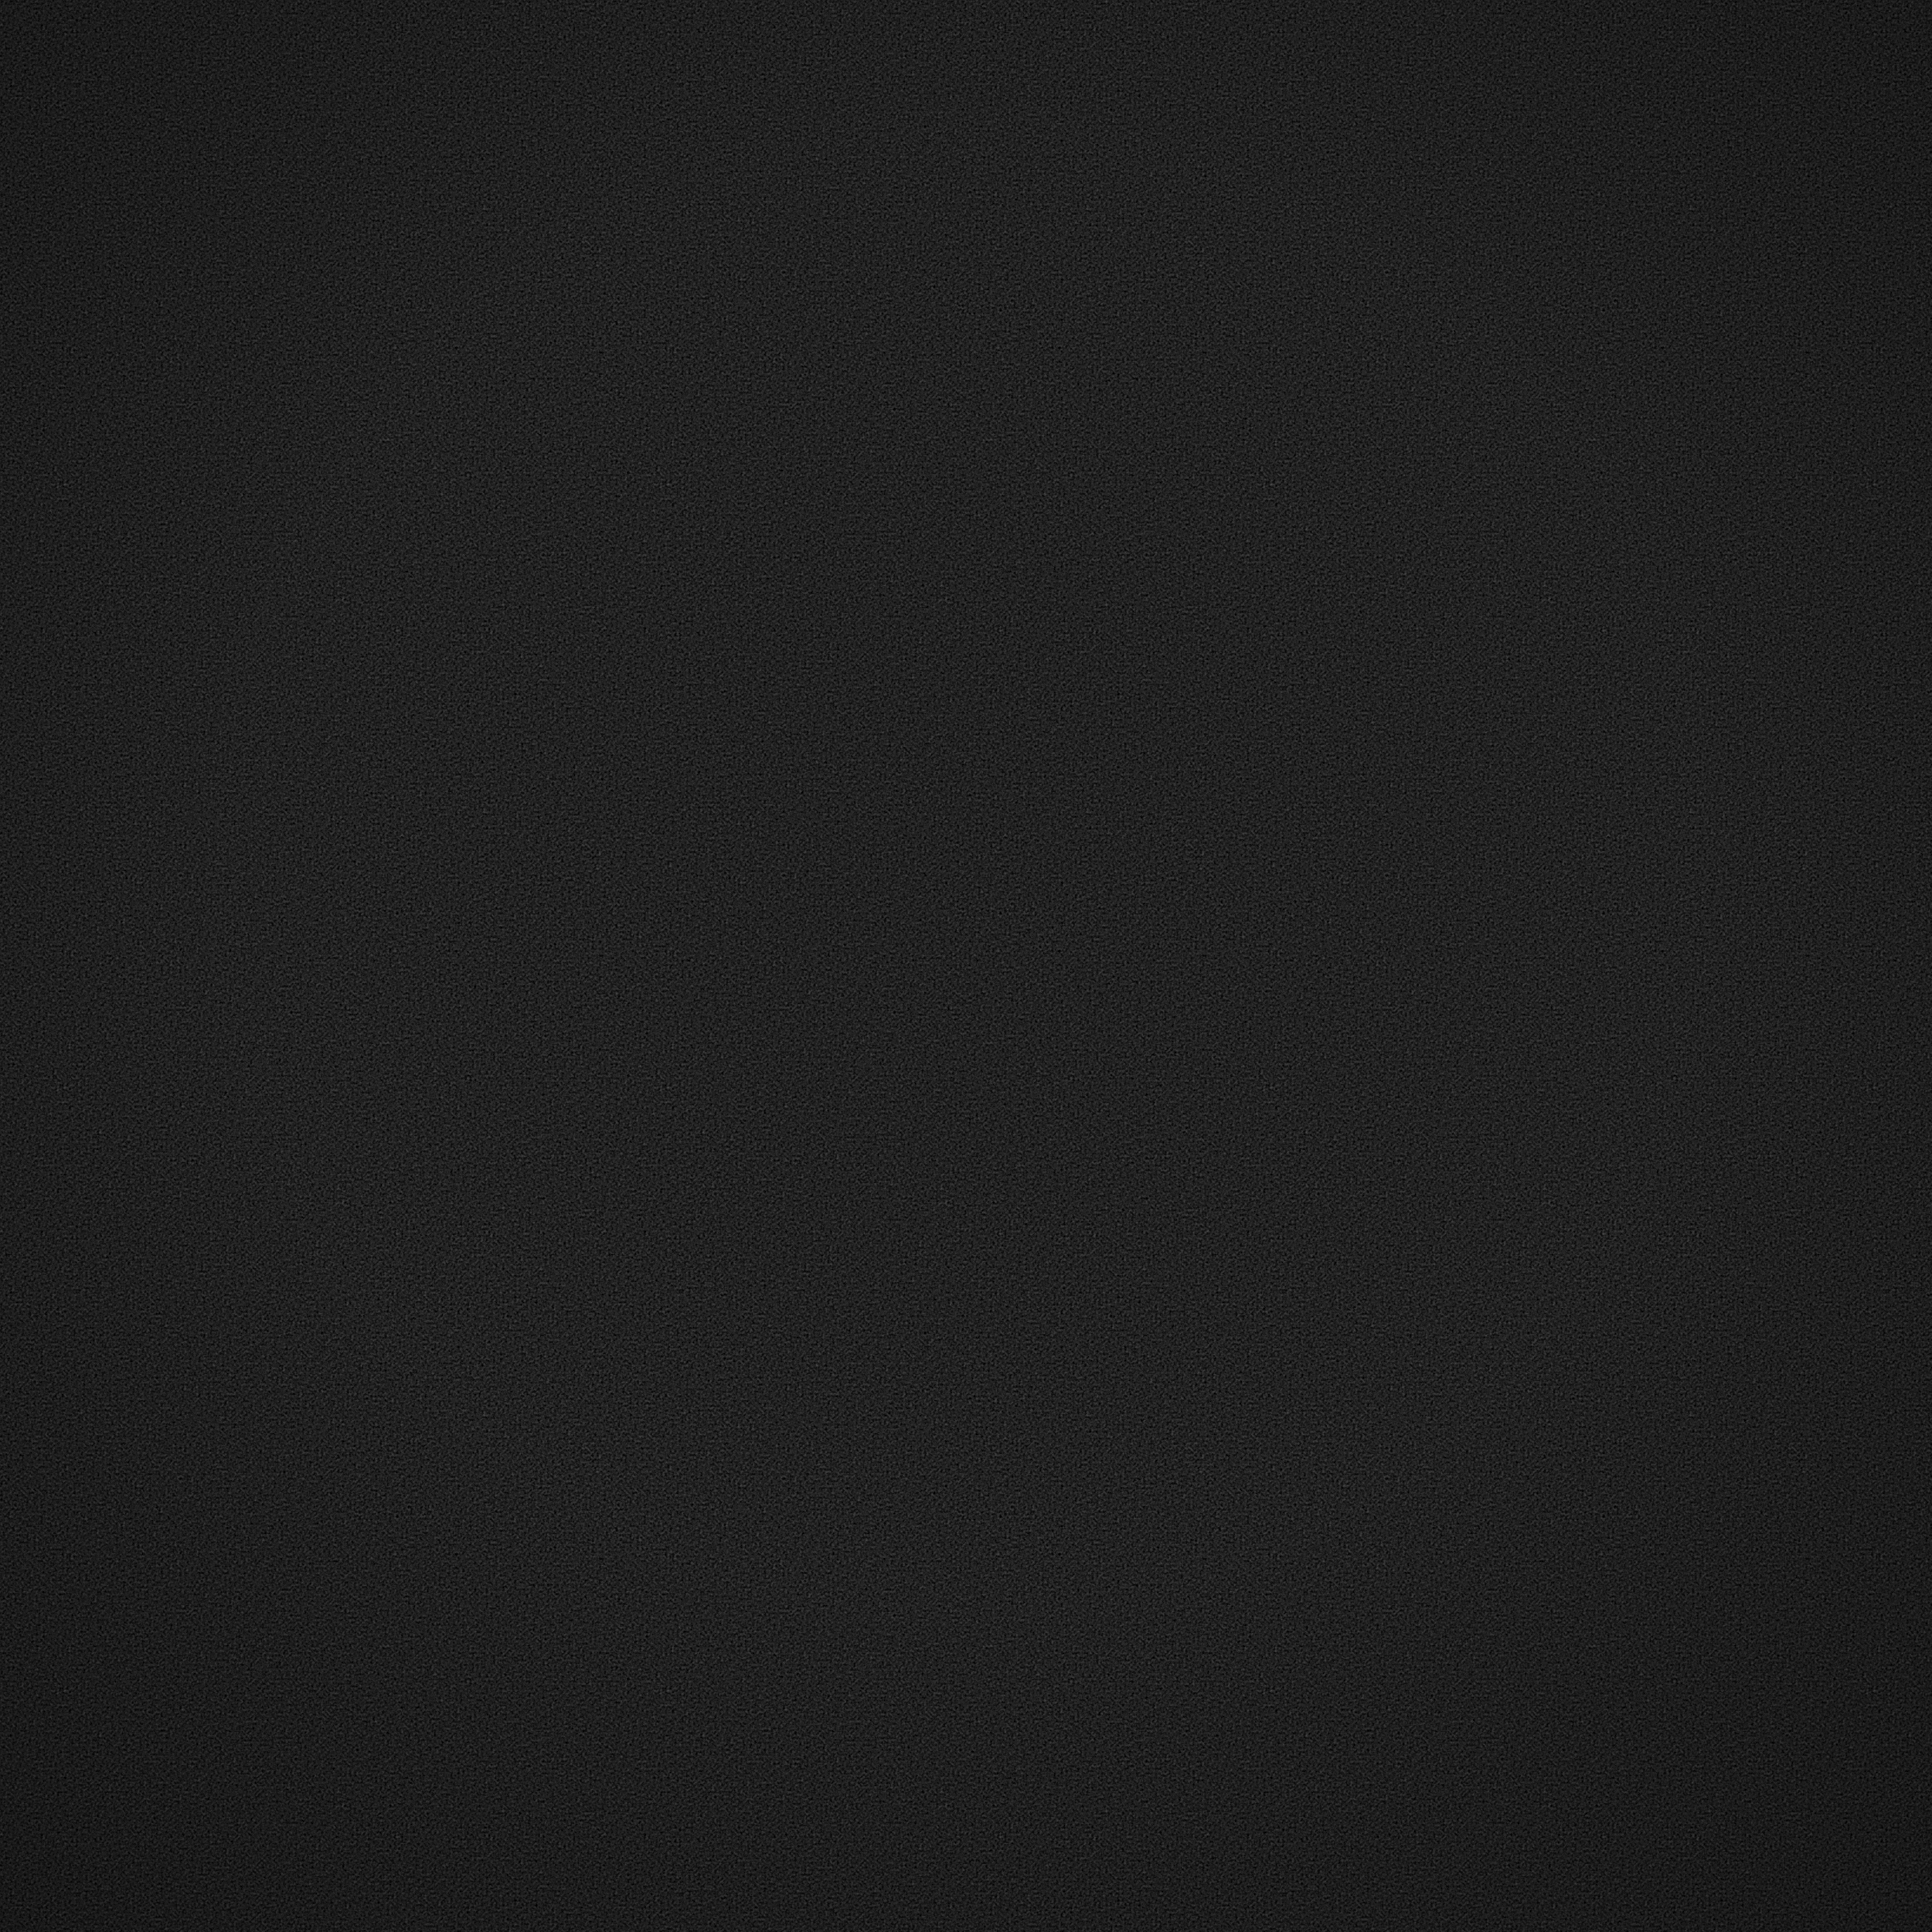
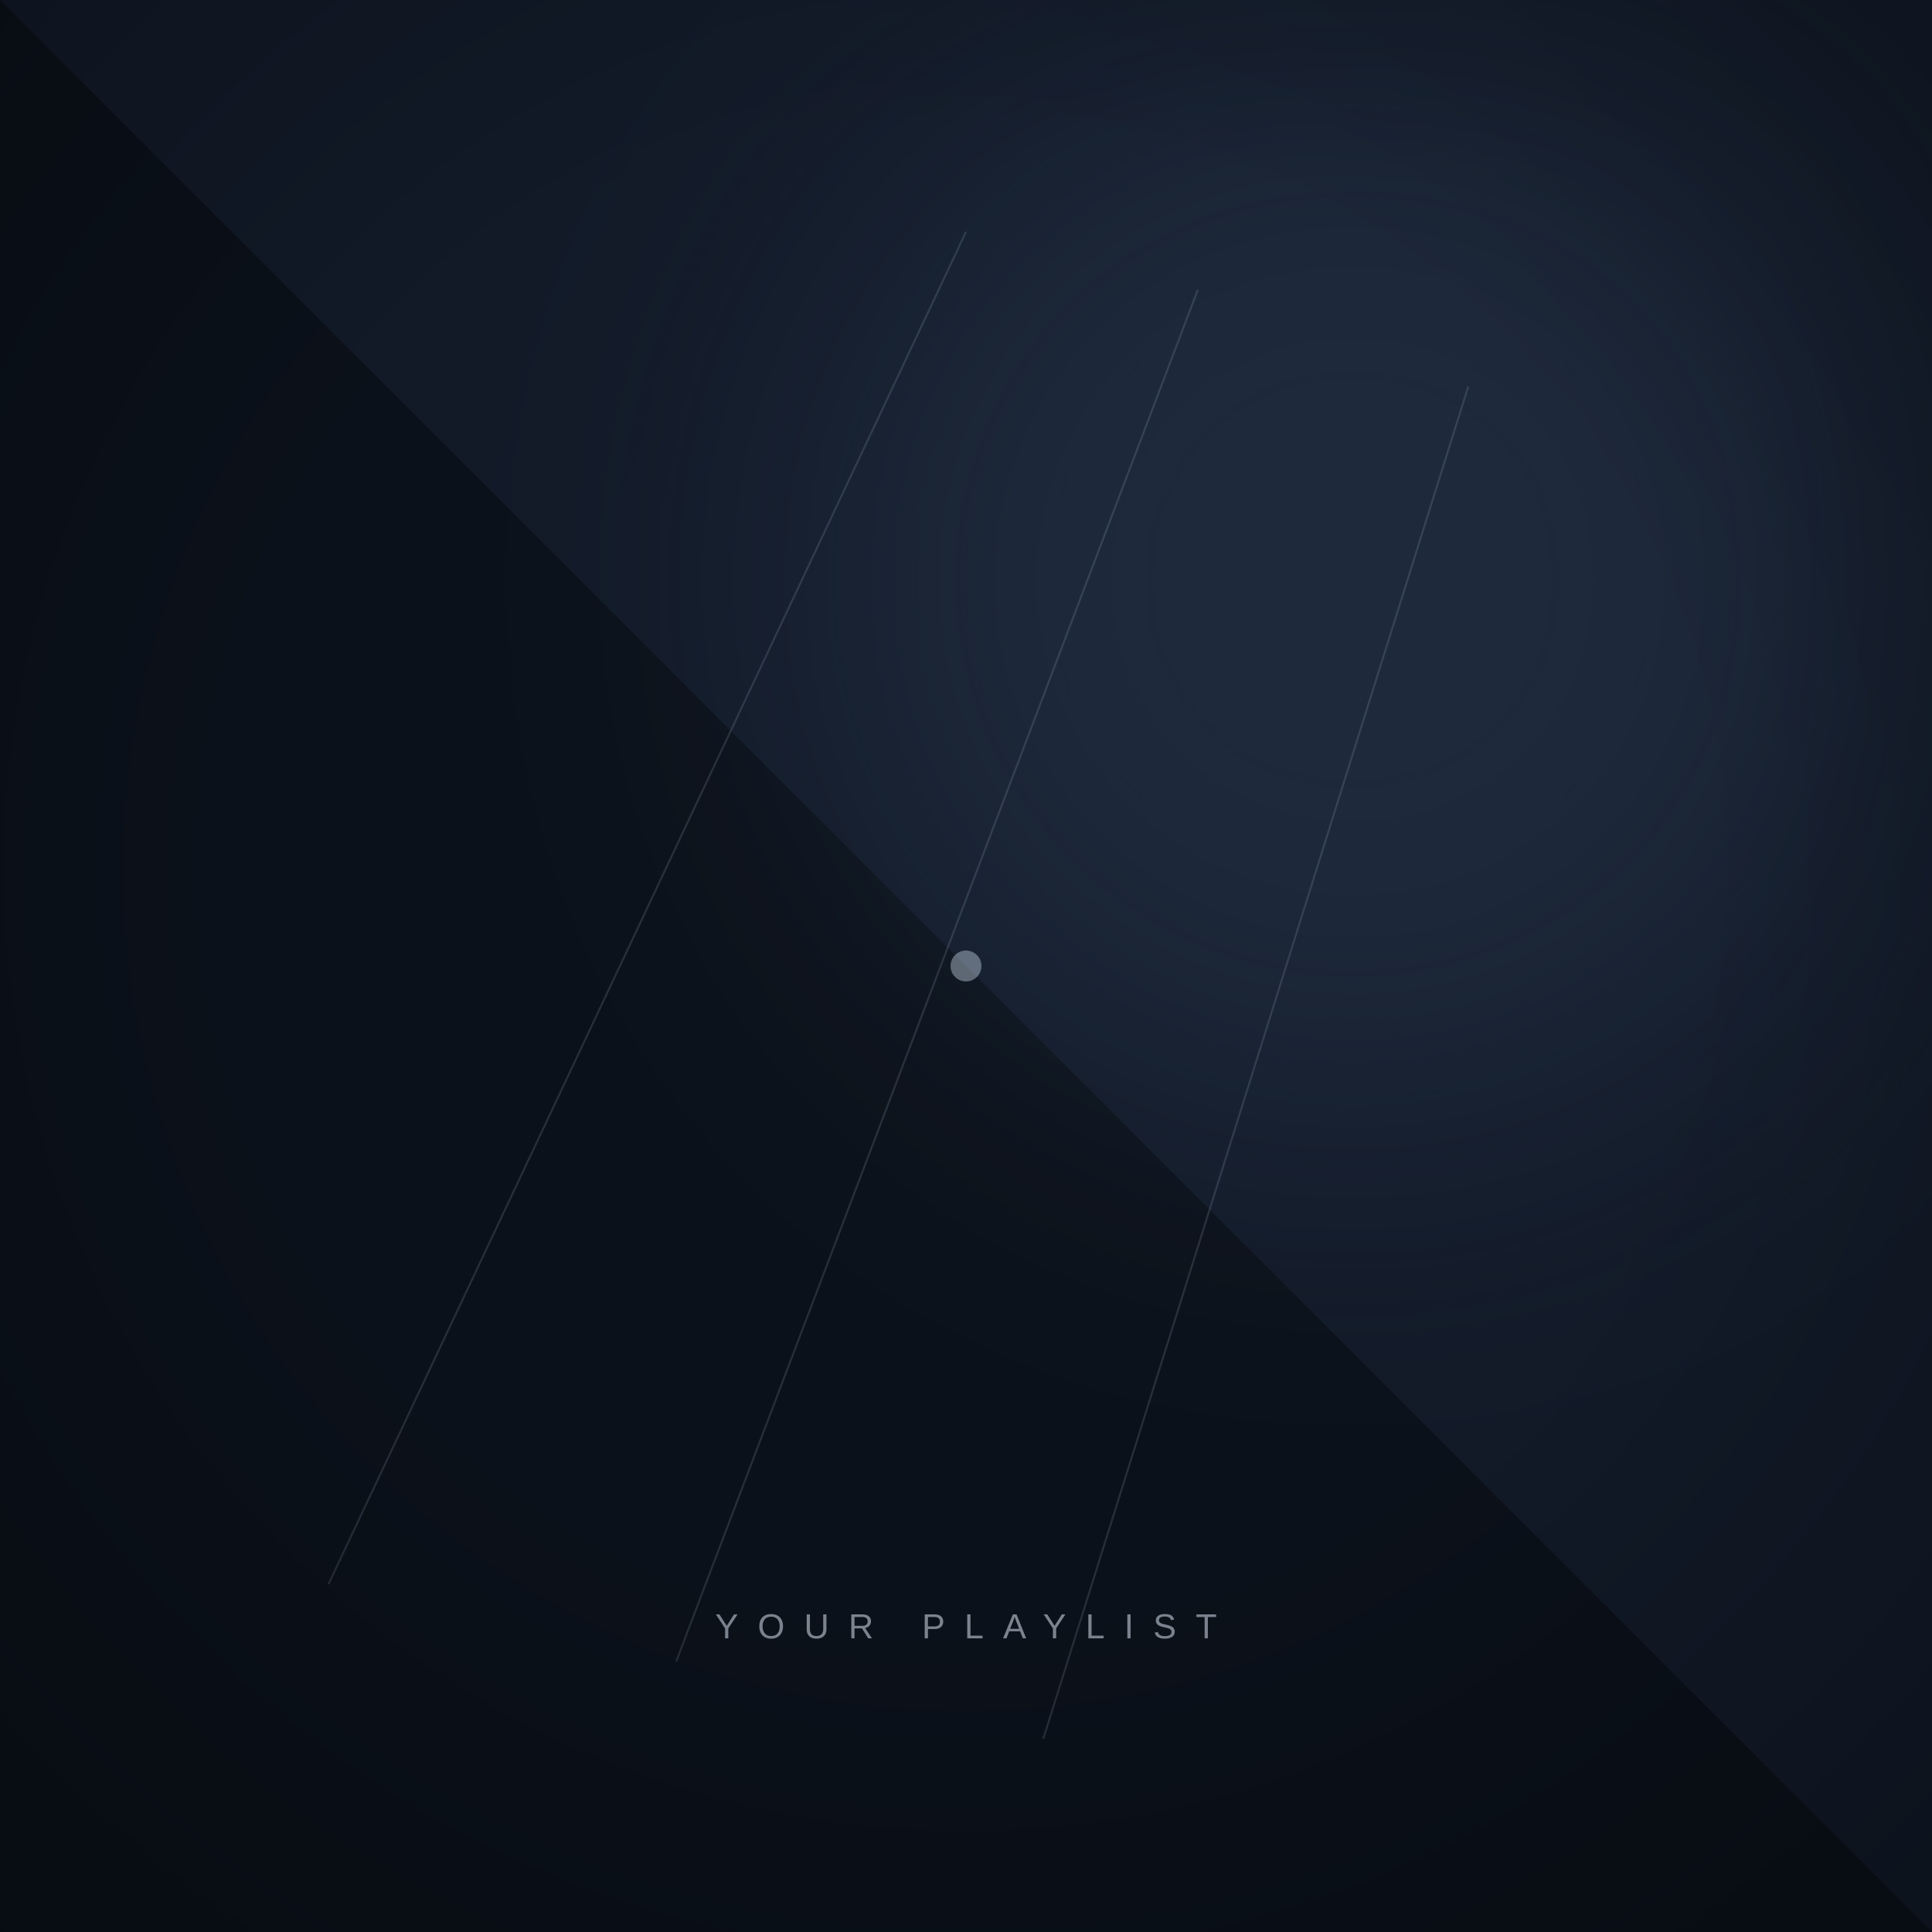
<svg xmlns="http://www.w3.org/2000/svg" viewBox="0 0 1000 1000" width="1000" height="1000">
  <defs>
    <linearGradient id="bg-userfour" x1="0" y1="0" x2="1" y2="1">
      <stop offset="0" stop-color="#0C121C" stop-opacity="1" />
      <stop offset=".55" stop-color="#182B40" stop-opacity="1" />
      <stop offset="1" stop-color="#070A0E" stop-opacity="1" />
    </linearGradient>
    <filter id="grain-userfour" x="0" y="0" width="100%" height="100%">
      <feTurbulence type="fractalNoise" baseFrequency=".82" numOctaves="3" stitchTiles="stitch" result="noise" />
      <feColorMatrix in="noise" type="saturate" values="0" />
      <feComponentTransfer>
        <feFuncA type="linear" slope=".14" />
      </feComponentTransfer>
      <feBlend in="SourceGraphic" mode="soft-light" />
    </filter>
    <filter id="blur-userfour" x="-30%" y="-30%" width="160%" height="160%">
      <feGaussianBlur stdDeviation="42" />
    </filter>
    <filter id="blur-wide-userfour" x="-50%" y="-50%" width="200%" height="200%">
      <feGaussianBlur stdDeviation="90" />
    </filter>
    <radialGradient id="vig" cx="50%" cy="45%" r="75%">
      <stop offset="50%" stop-color="#000" stop-opacity="0" />
      <stop offset="100%" stop-color="#000" stop-opacity=".5" />
    </radialGradient>
  </defs>
  <rect width="1000" height="1000" fill="url(#bg-userfour)" />
  <rect width="1000" height="1000" fill="#0B111A" />
  <path d="M0 0 H1000 V1000 L0 0Z" fill="#23344A" opacity=".28" />
  <circle cx="700" cy="300" r="280" fill="#556F96" opacity=".18" filter="url(#blur-wide-userfour)" />
  <g stroke="#B8CAE1" opacity=".16">
    <path d="M170 820 L500 120" />
    <path d="M350 860 L620 150" />
    <path d="M540 900 L760 200" />
  </g>
  <circle cx="500" cy="500" r="8" fill="#D3E0F0" opacity=".4" />
  <text x="500" y="848" text-anchor="middle" font-family="Arial, sans-serif" font-size="18" letter-spacing="10" fill="#D9E3F0" opacity=".55">YOUR PLAYLIST</text>
-   <rect width="1000" height="1000" filter="url(#grain-userfour)" opacity="1" />
  <rect width="1000" height="1000" fill="url(#vig)" opacity=".6" />
</svg>
